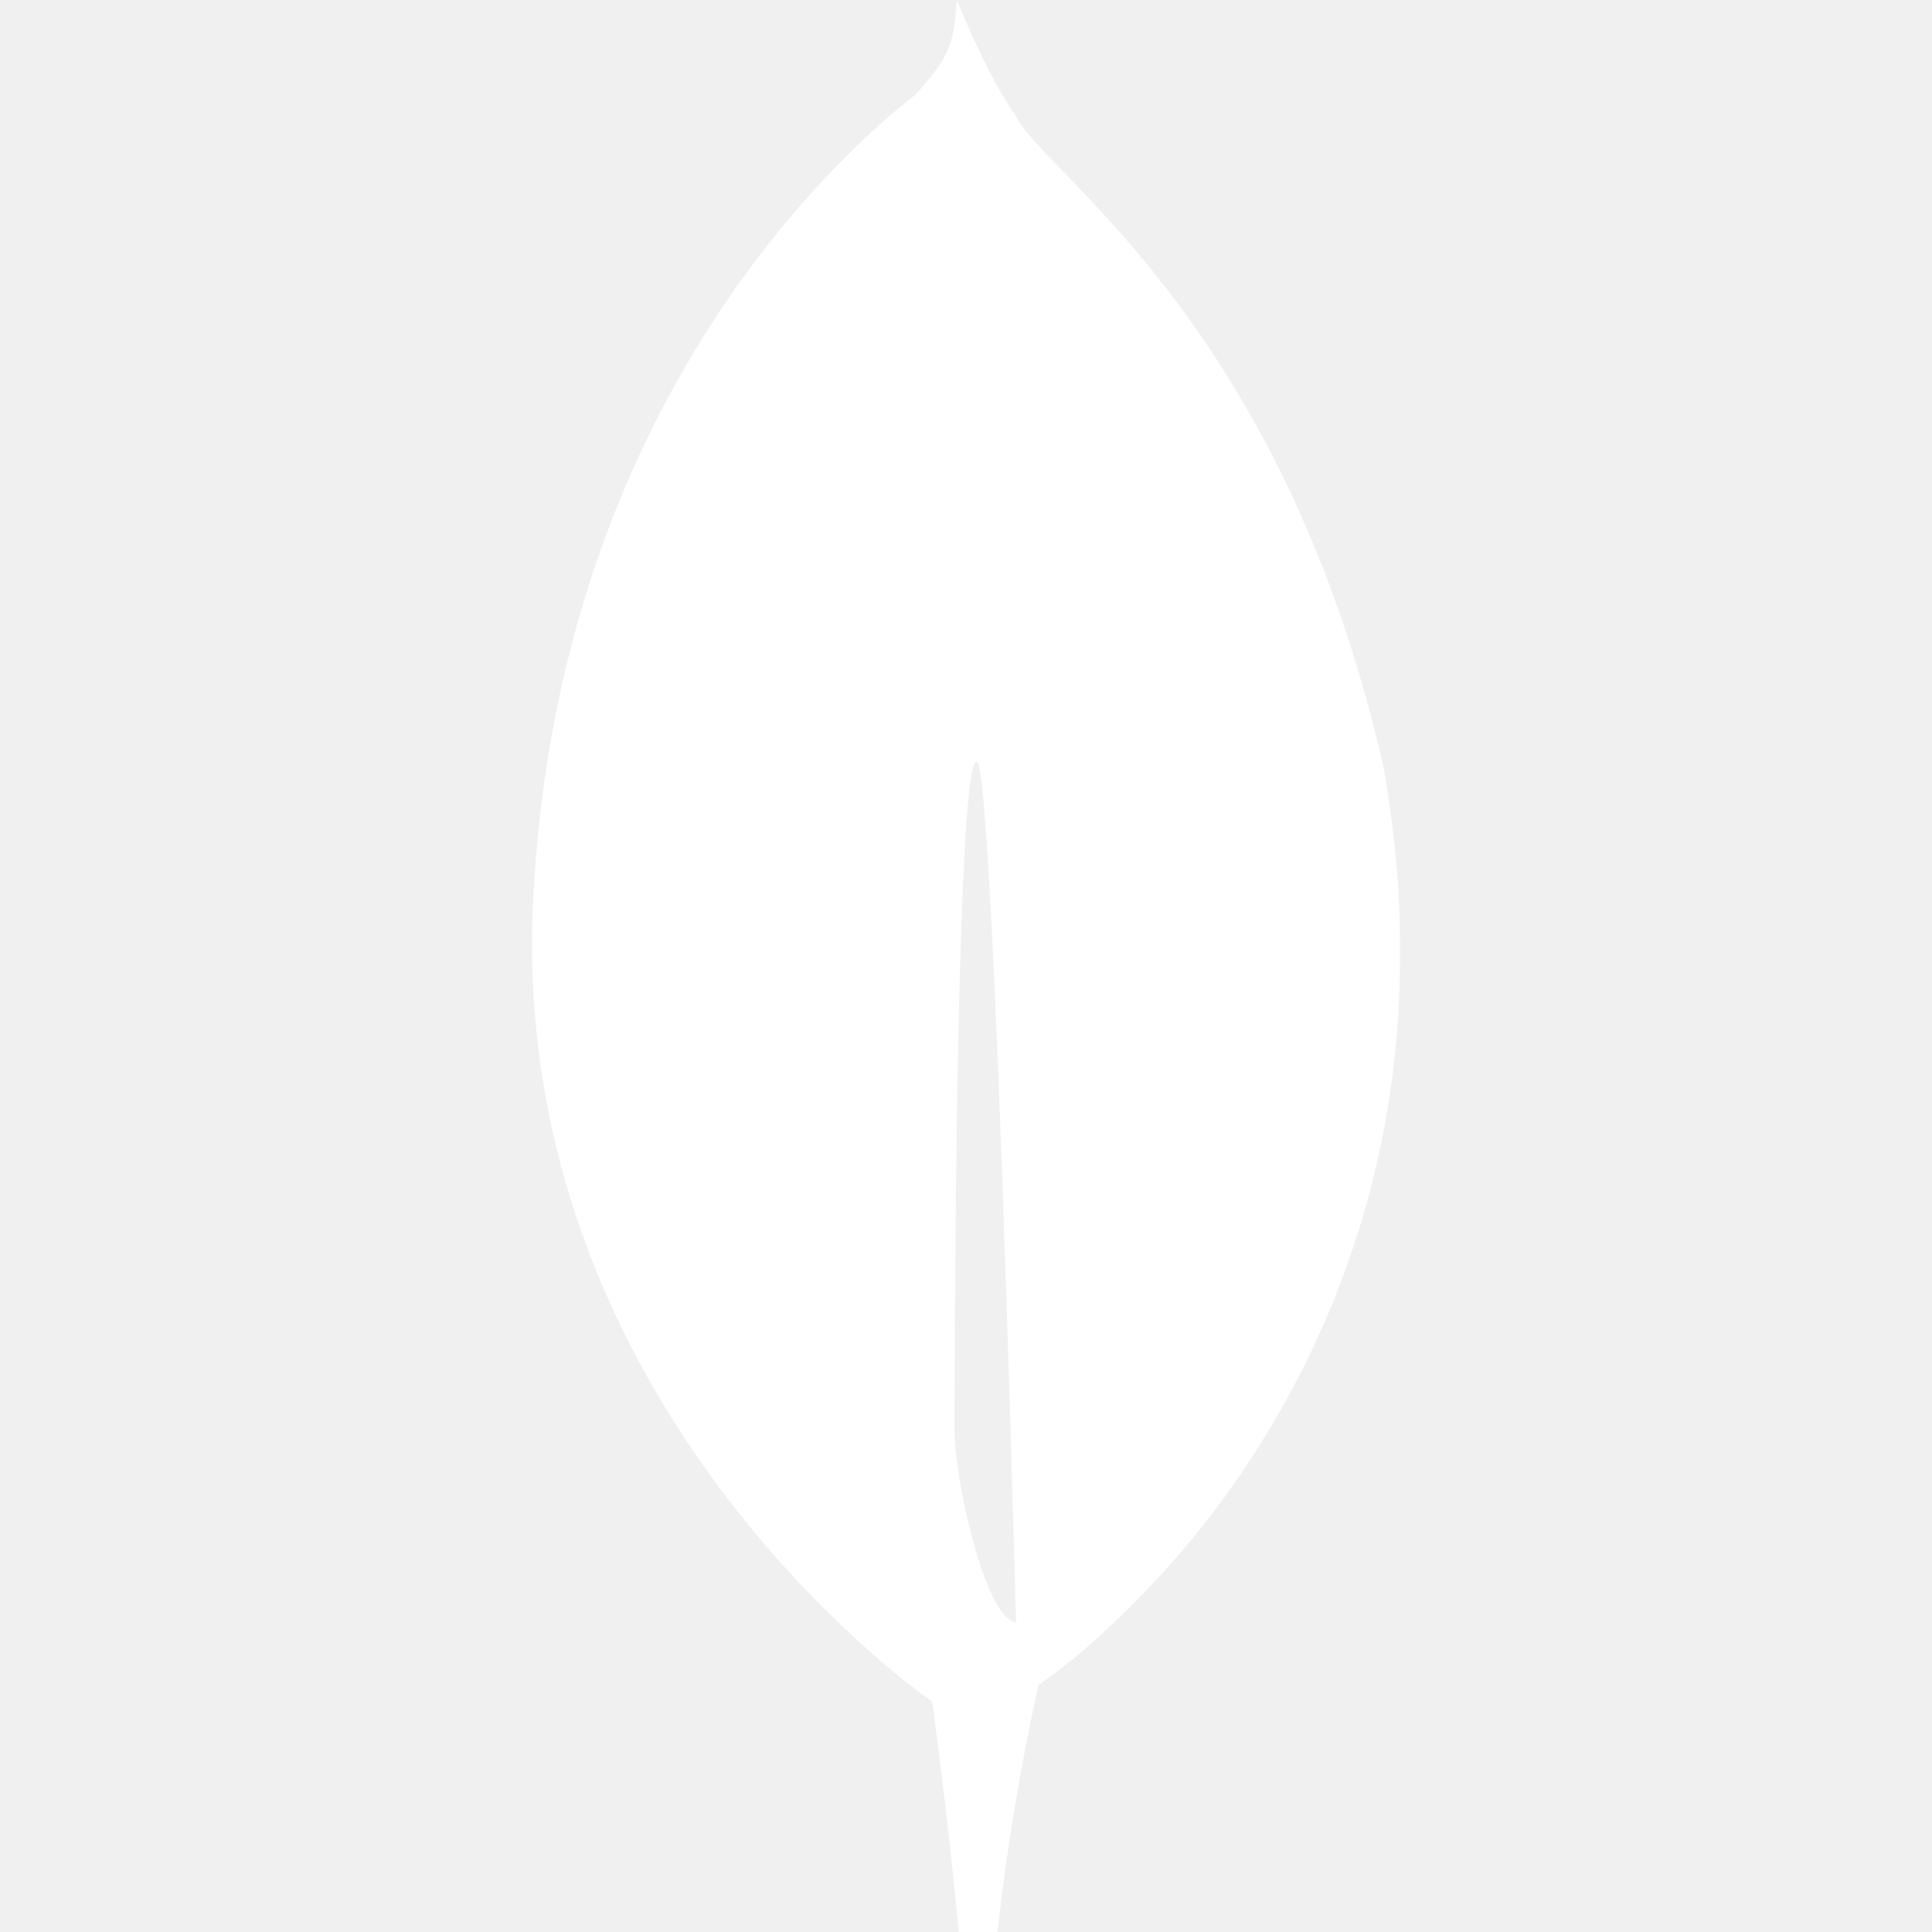
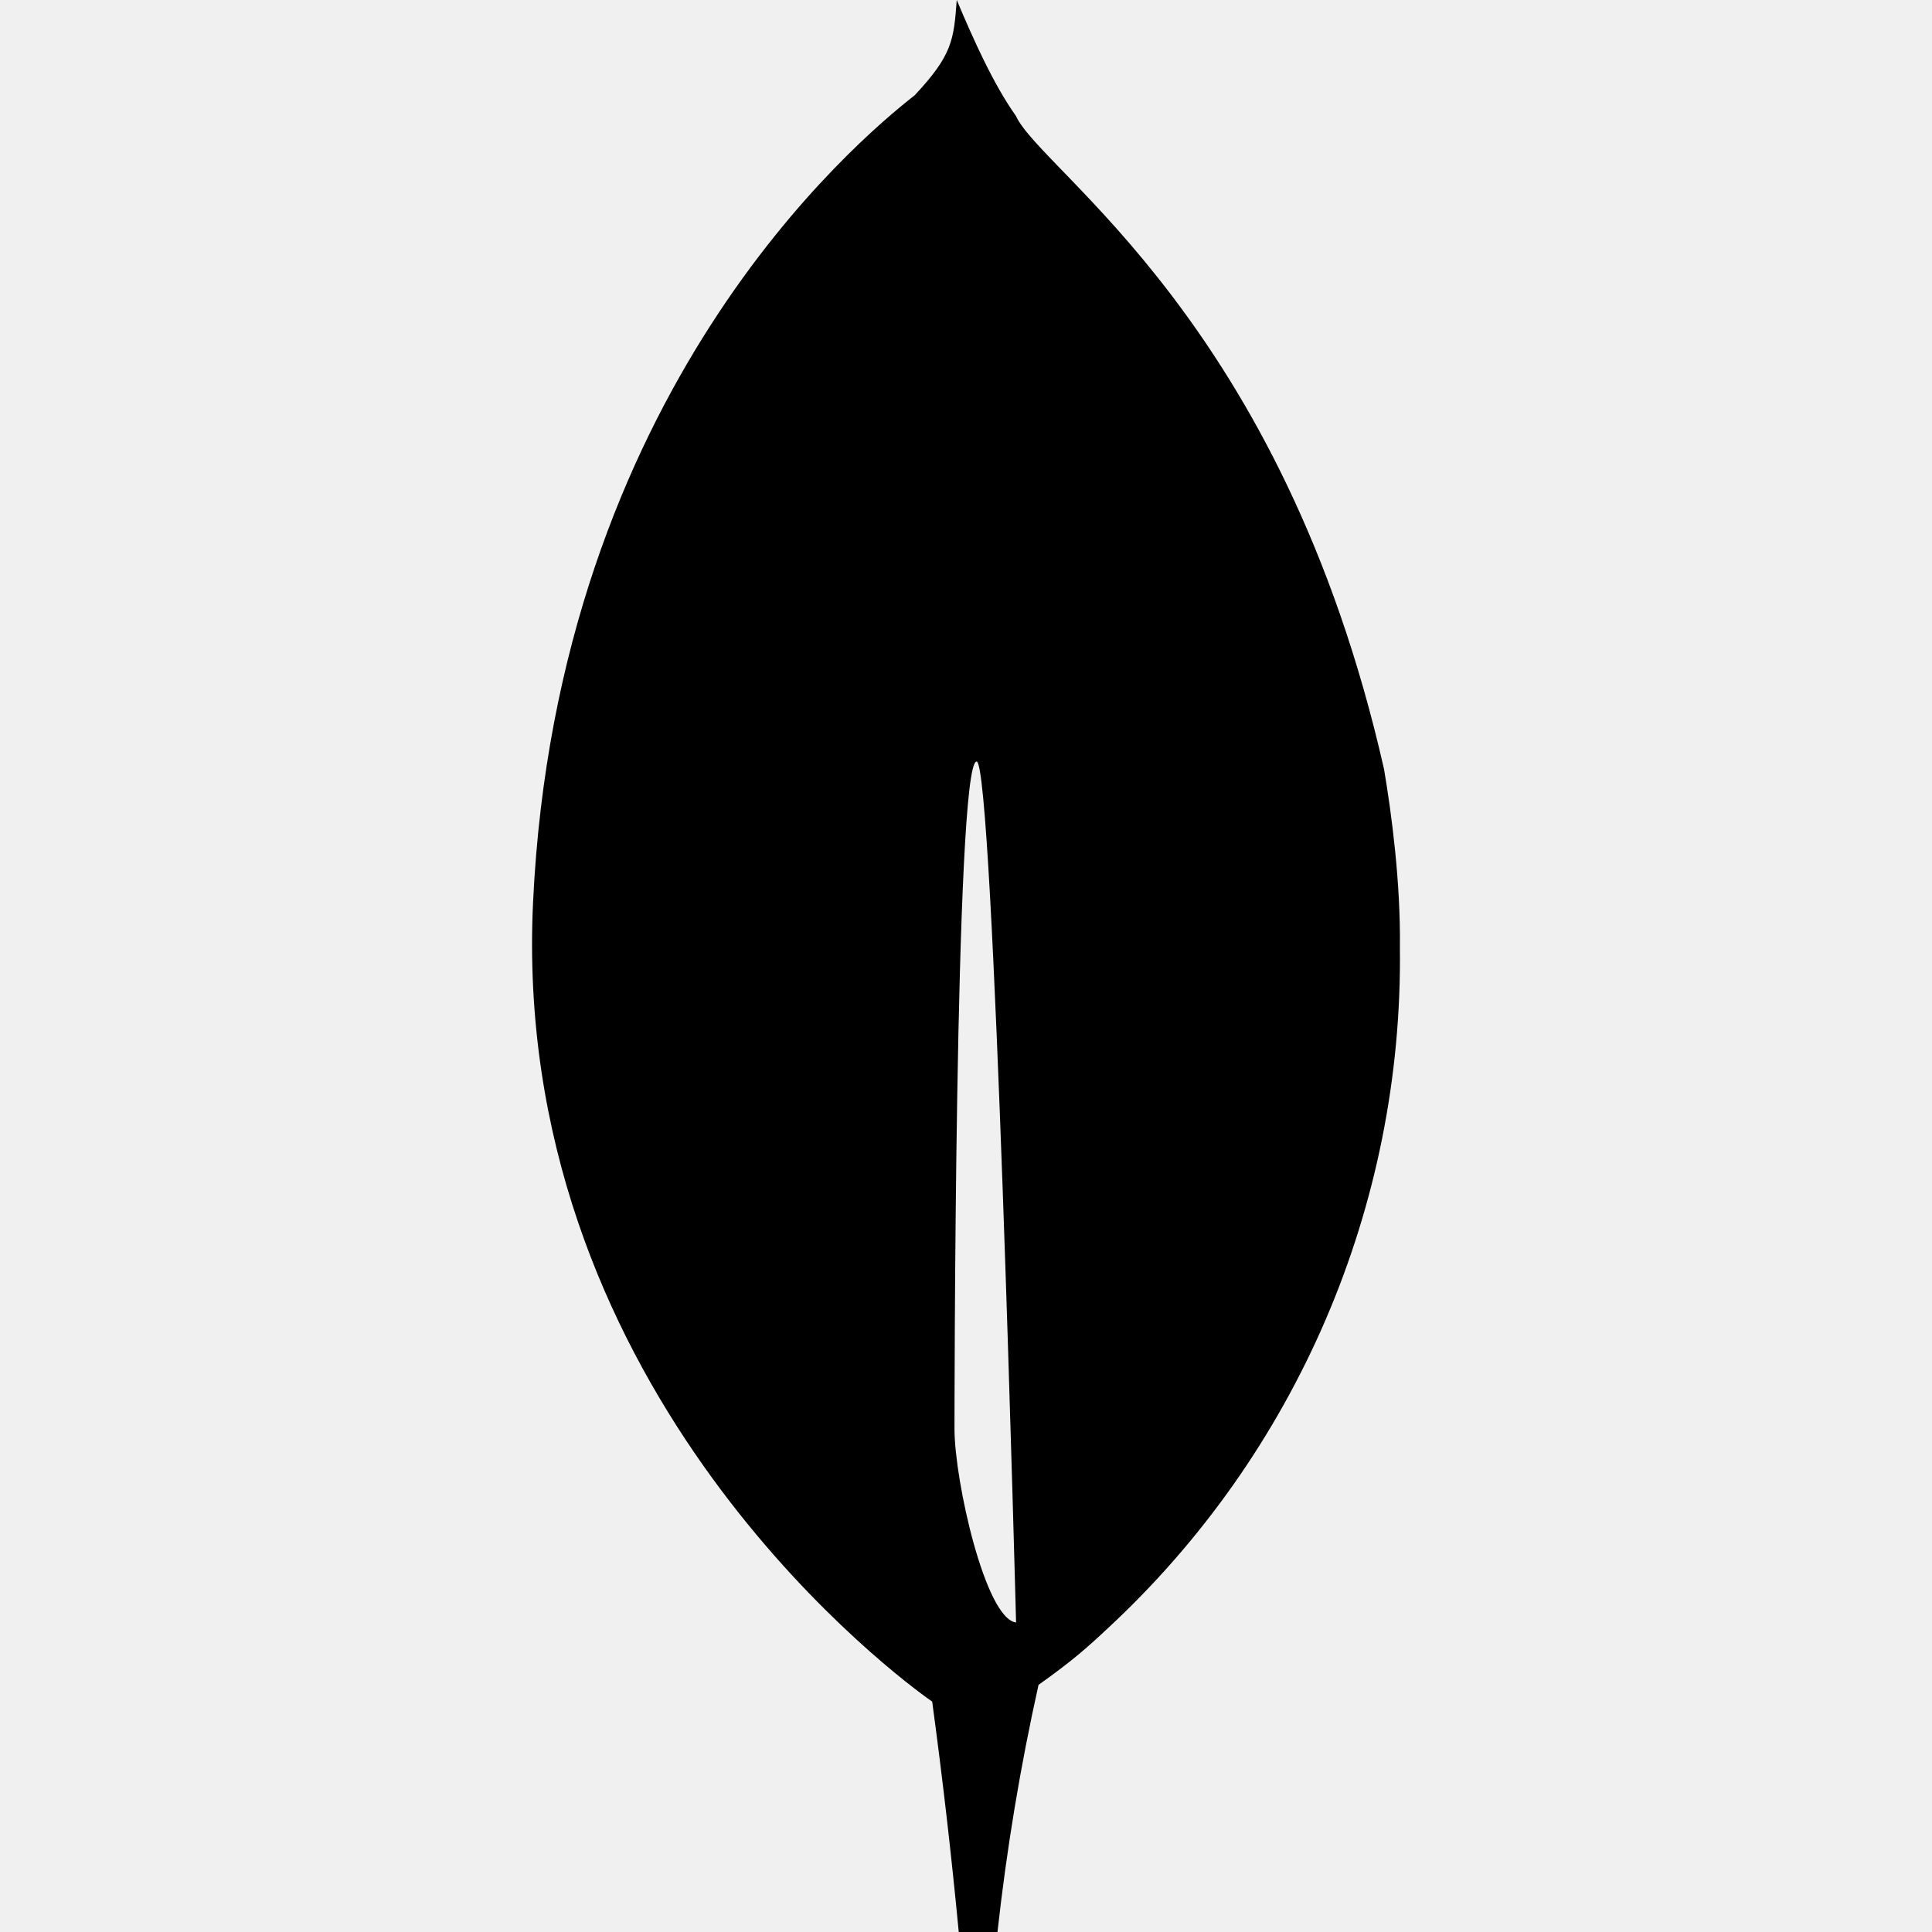
- <svg xmlns="http://www.w3.org/2000/svg" role="img" fill="white" viewBox="0 0 24 24">
+ <svg xmlns="http://www.w3.org/2000/svg" role="img" viewBox="0 0 24 24">
  <path d="M17.193 9.555c-1.264-5.58-4.252-7.414-4.573-8.115-.28-.394-.53-.954-.735-1.44-.036.495-.055.685-.523 1.184-.723.566-4.438 3.682-4.74 10.02-.282 5.912 4.27 9.435 4.888 9.884l.07.05A73.49 73.49 0 0111.91 24h.481c.114-1.032.284-2.056.51-3.07.417-.296.604-.463.85-.693a11.342 11.342 0 003.639-8.464c.01-.814-.103-1.662-.197-2.218zm-5.336 8.195s0-8.291.275-8.29c.213 0 .49 10.695.49 10.695-.381-.045-.765-1.76-.765-2.405z" />
</svg>
